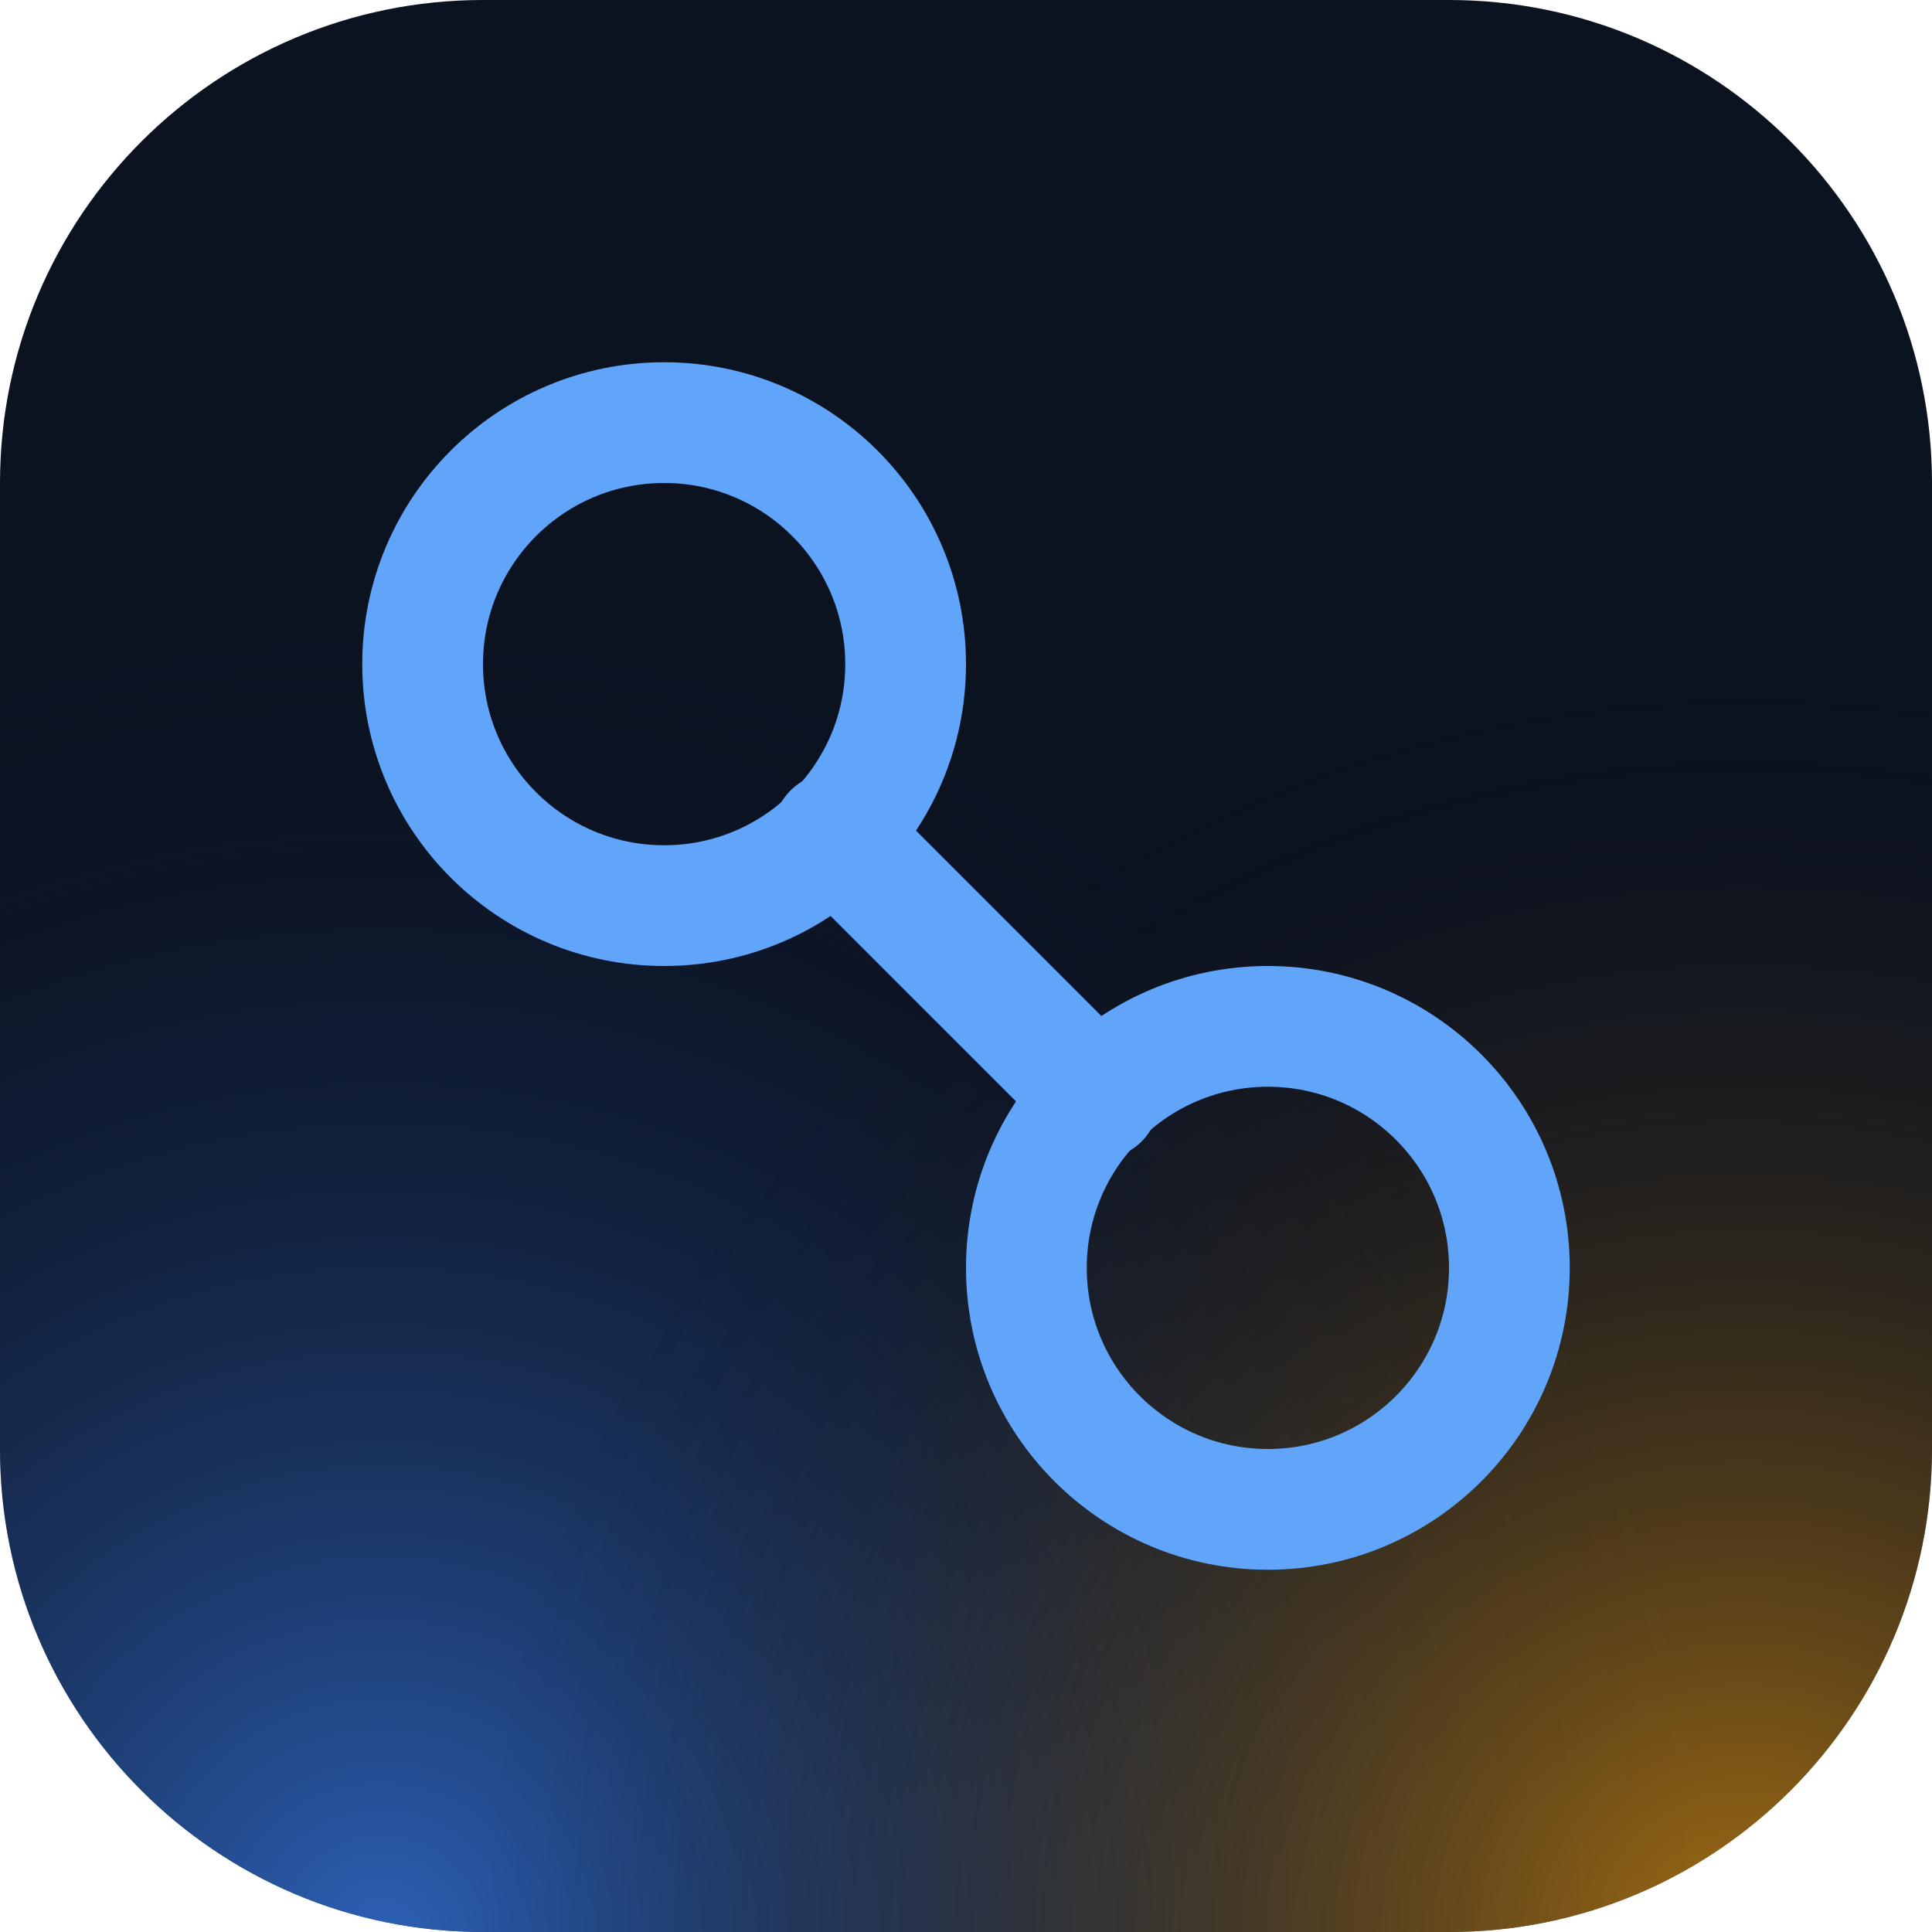
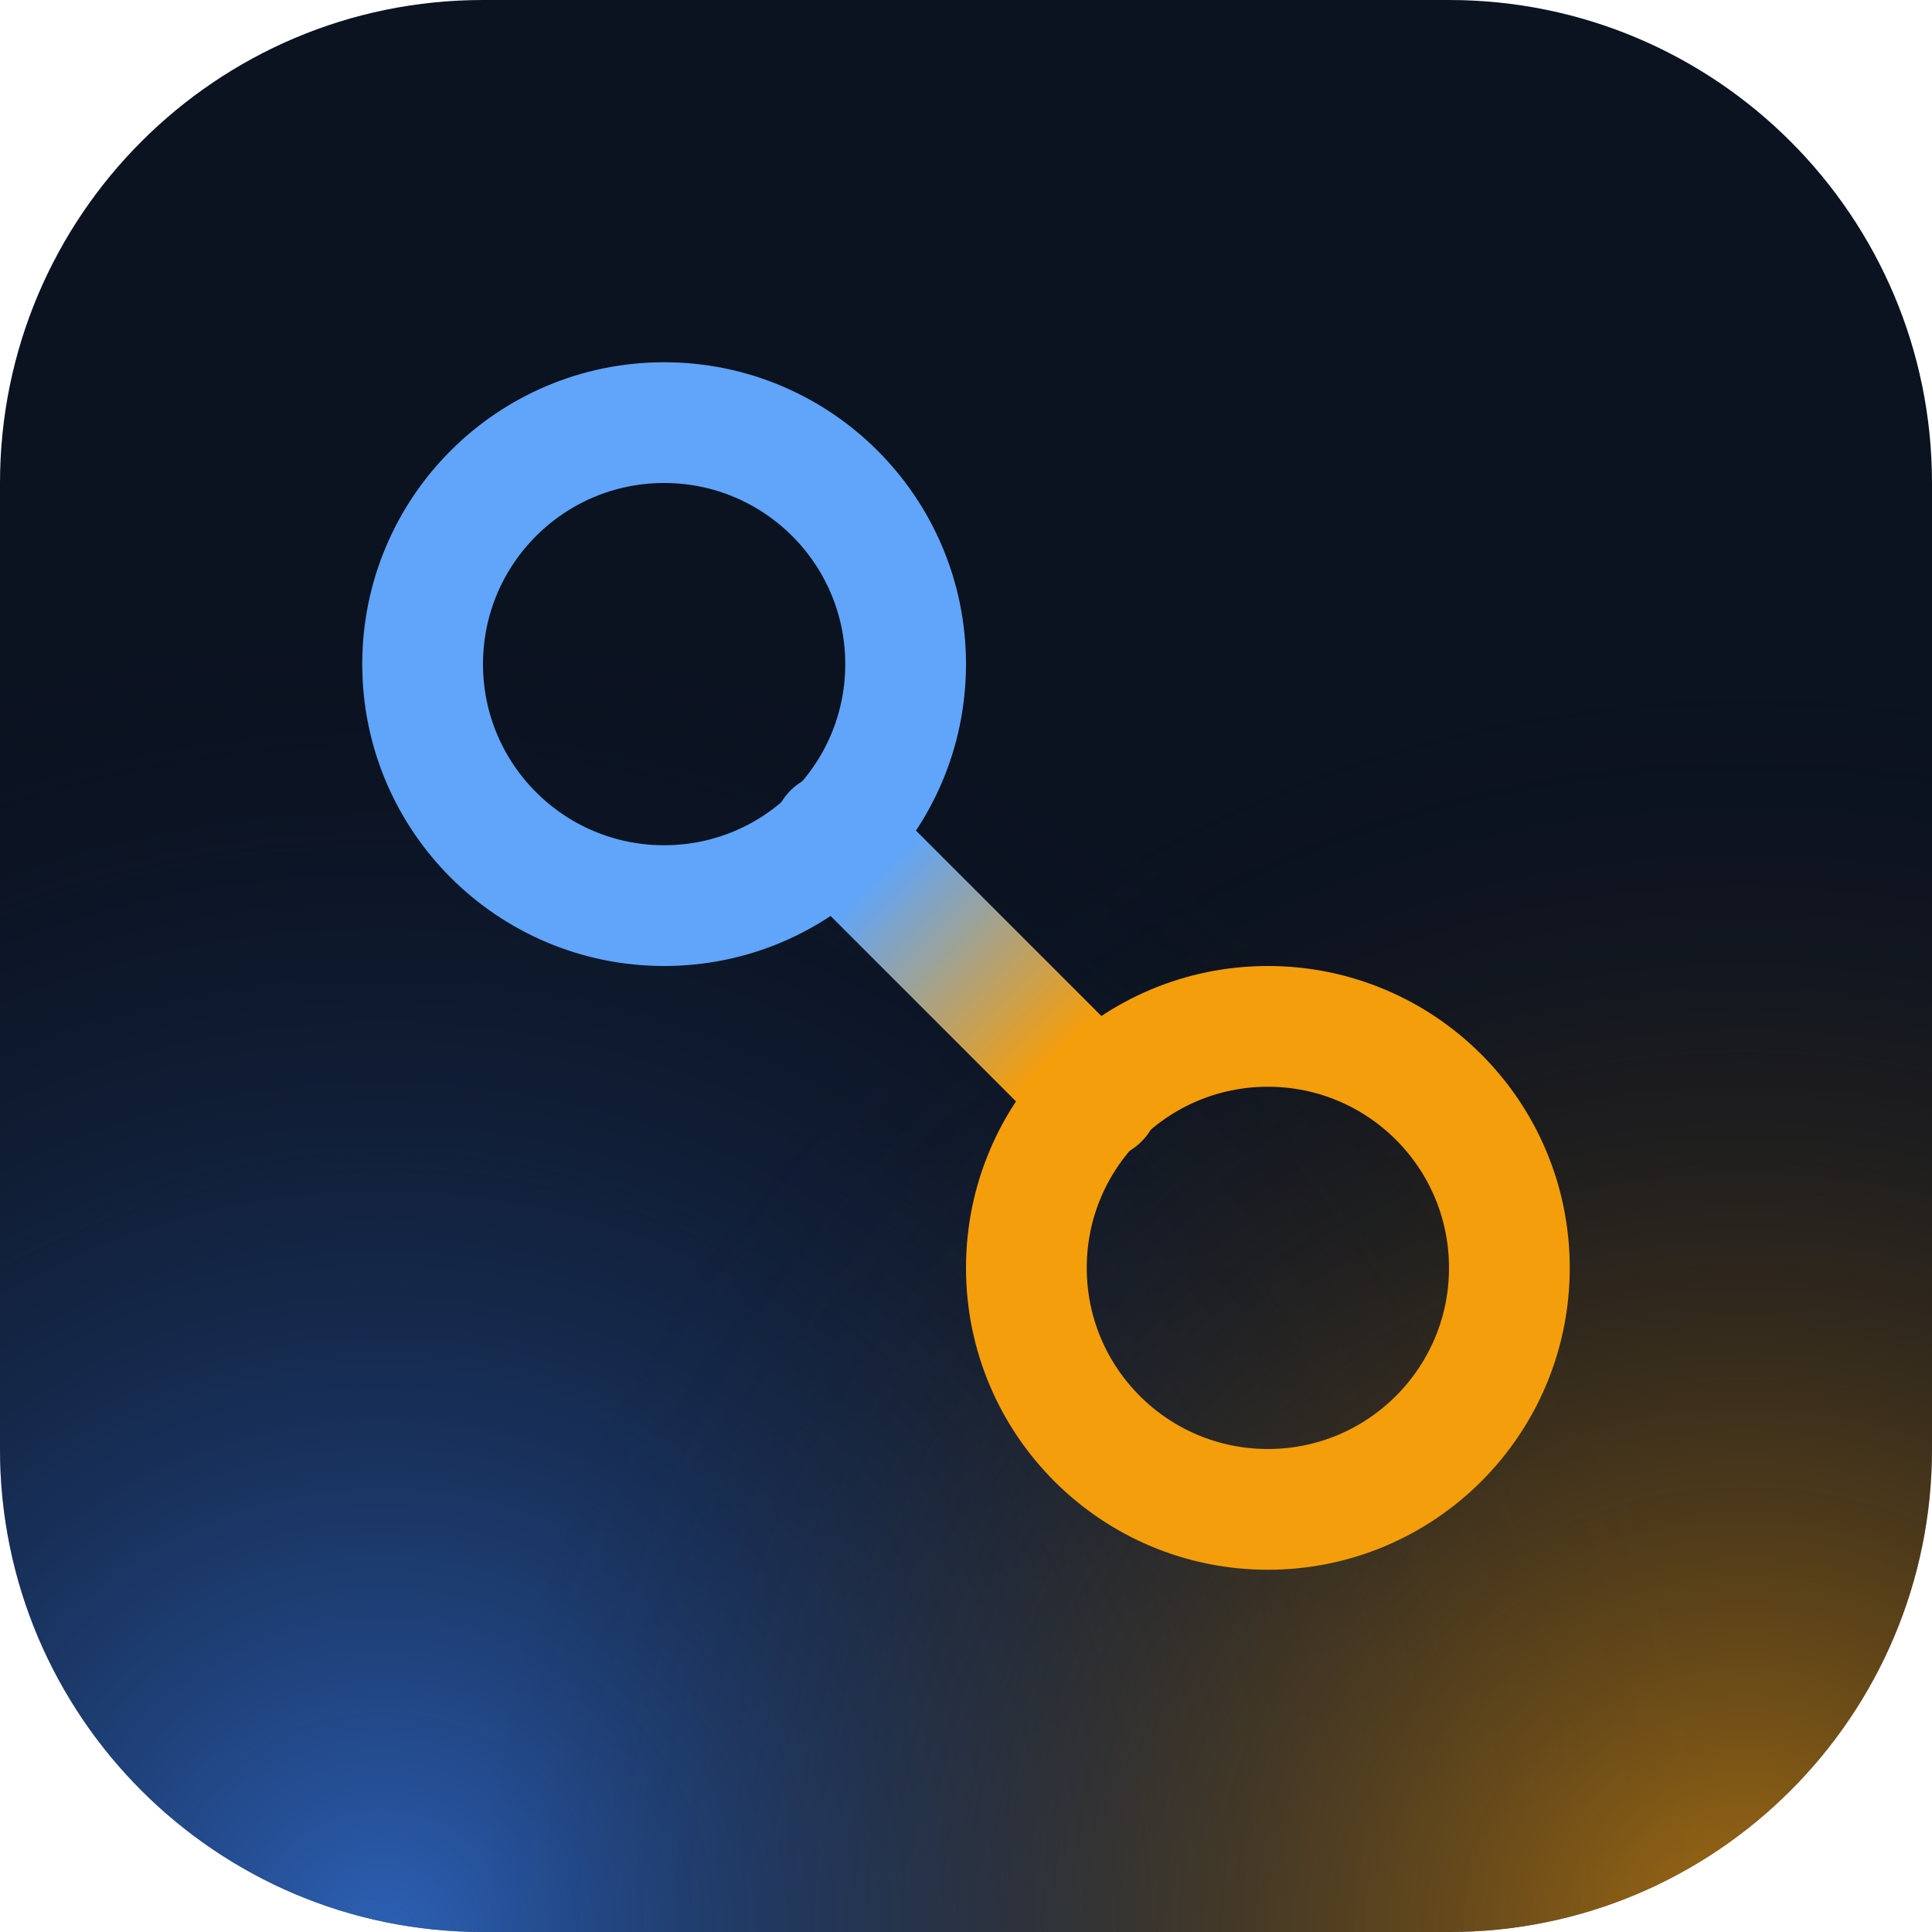
<svg xmlns="http://www.w3.org/2000/svg" viewBox="0 0 32 32" fill="none">
  <defs>
    <radialGradient id="fav-blue" cx="20%" cy="100%" r="70%">
      <stop offset="0%" stop-color="#3b82f6" stop-opacity="0.7" />
      <stop offset="100%" stop-color="#0b1220" stop-opacity="0" />
    </radialGradient>
    <radialGradient id="fav-orange" cx="90%" cy="100%" r="65%">
      <stop offset="0%" stop-color="#f59e0b" stop-opacity="0.65" />
      <stop offset="100%" stop-color="#0b1220" stop-opacity="0" />
    </radialGradient>
+     <linearGradient id="fav-fuse" x1="11" y1="11" x2="21" y2="21" gradientUnits="userSpaceOnUse">
+       <stop offset="0.35" stop-color="#60a5fa" />
+       <stop offset="0.65" stop-color="#f59e0b" />
+     </linearGradient>
  </defs>
  <rect width="32" height="32" rx="8" fill="#0b1220" />
  <rect width="32" height="32" rx="8" fill="url(#fav-blue)" />
  <rect width="32" height="32" rx="8" fill="url(#fav-orange)" />
-   <g stroke="#60a5fa" stroke-width="2" stroke-linecap="round" stroke-linejoin="round" fill="none">
+   <g stroke="url(#fav-fuse)" stroke-width="2" stroke-linecap="round" stroke-linejoin="round" fill="none">
    <circle cx="11" cy="11" r="4" />
    <circle cx="21" cy="21" r="4" />
    <path d="M13.8 13.8 18.2 18.2" />
  </g>
</svg>
